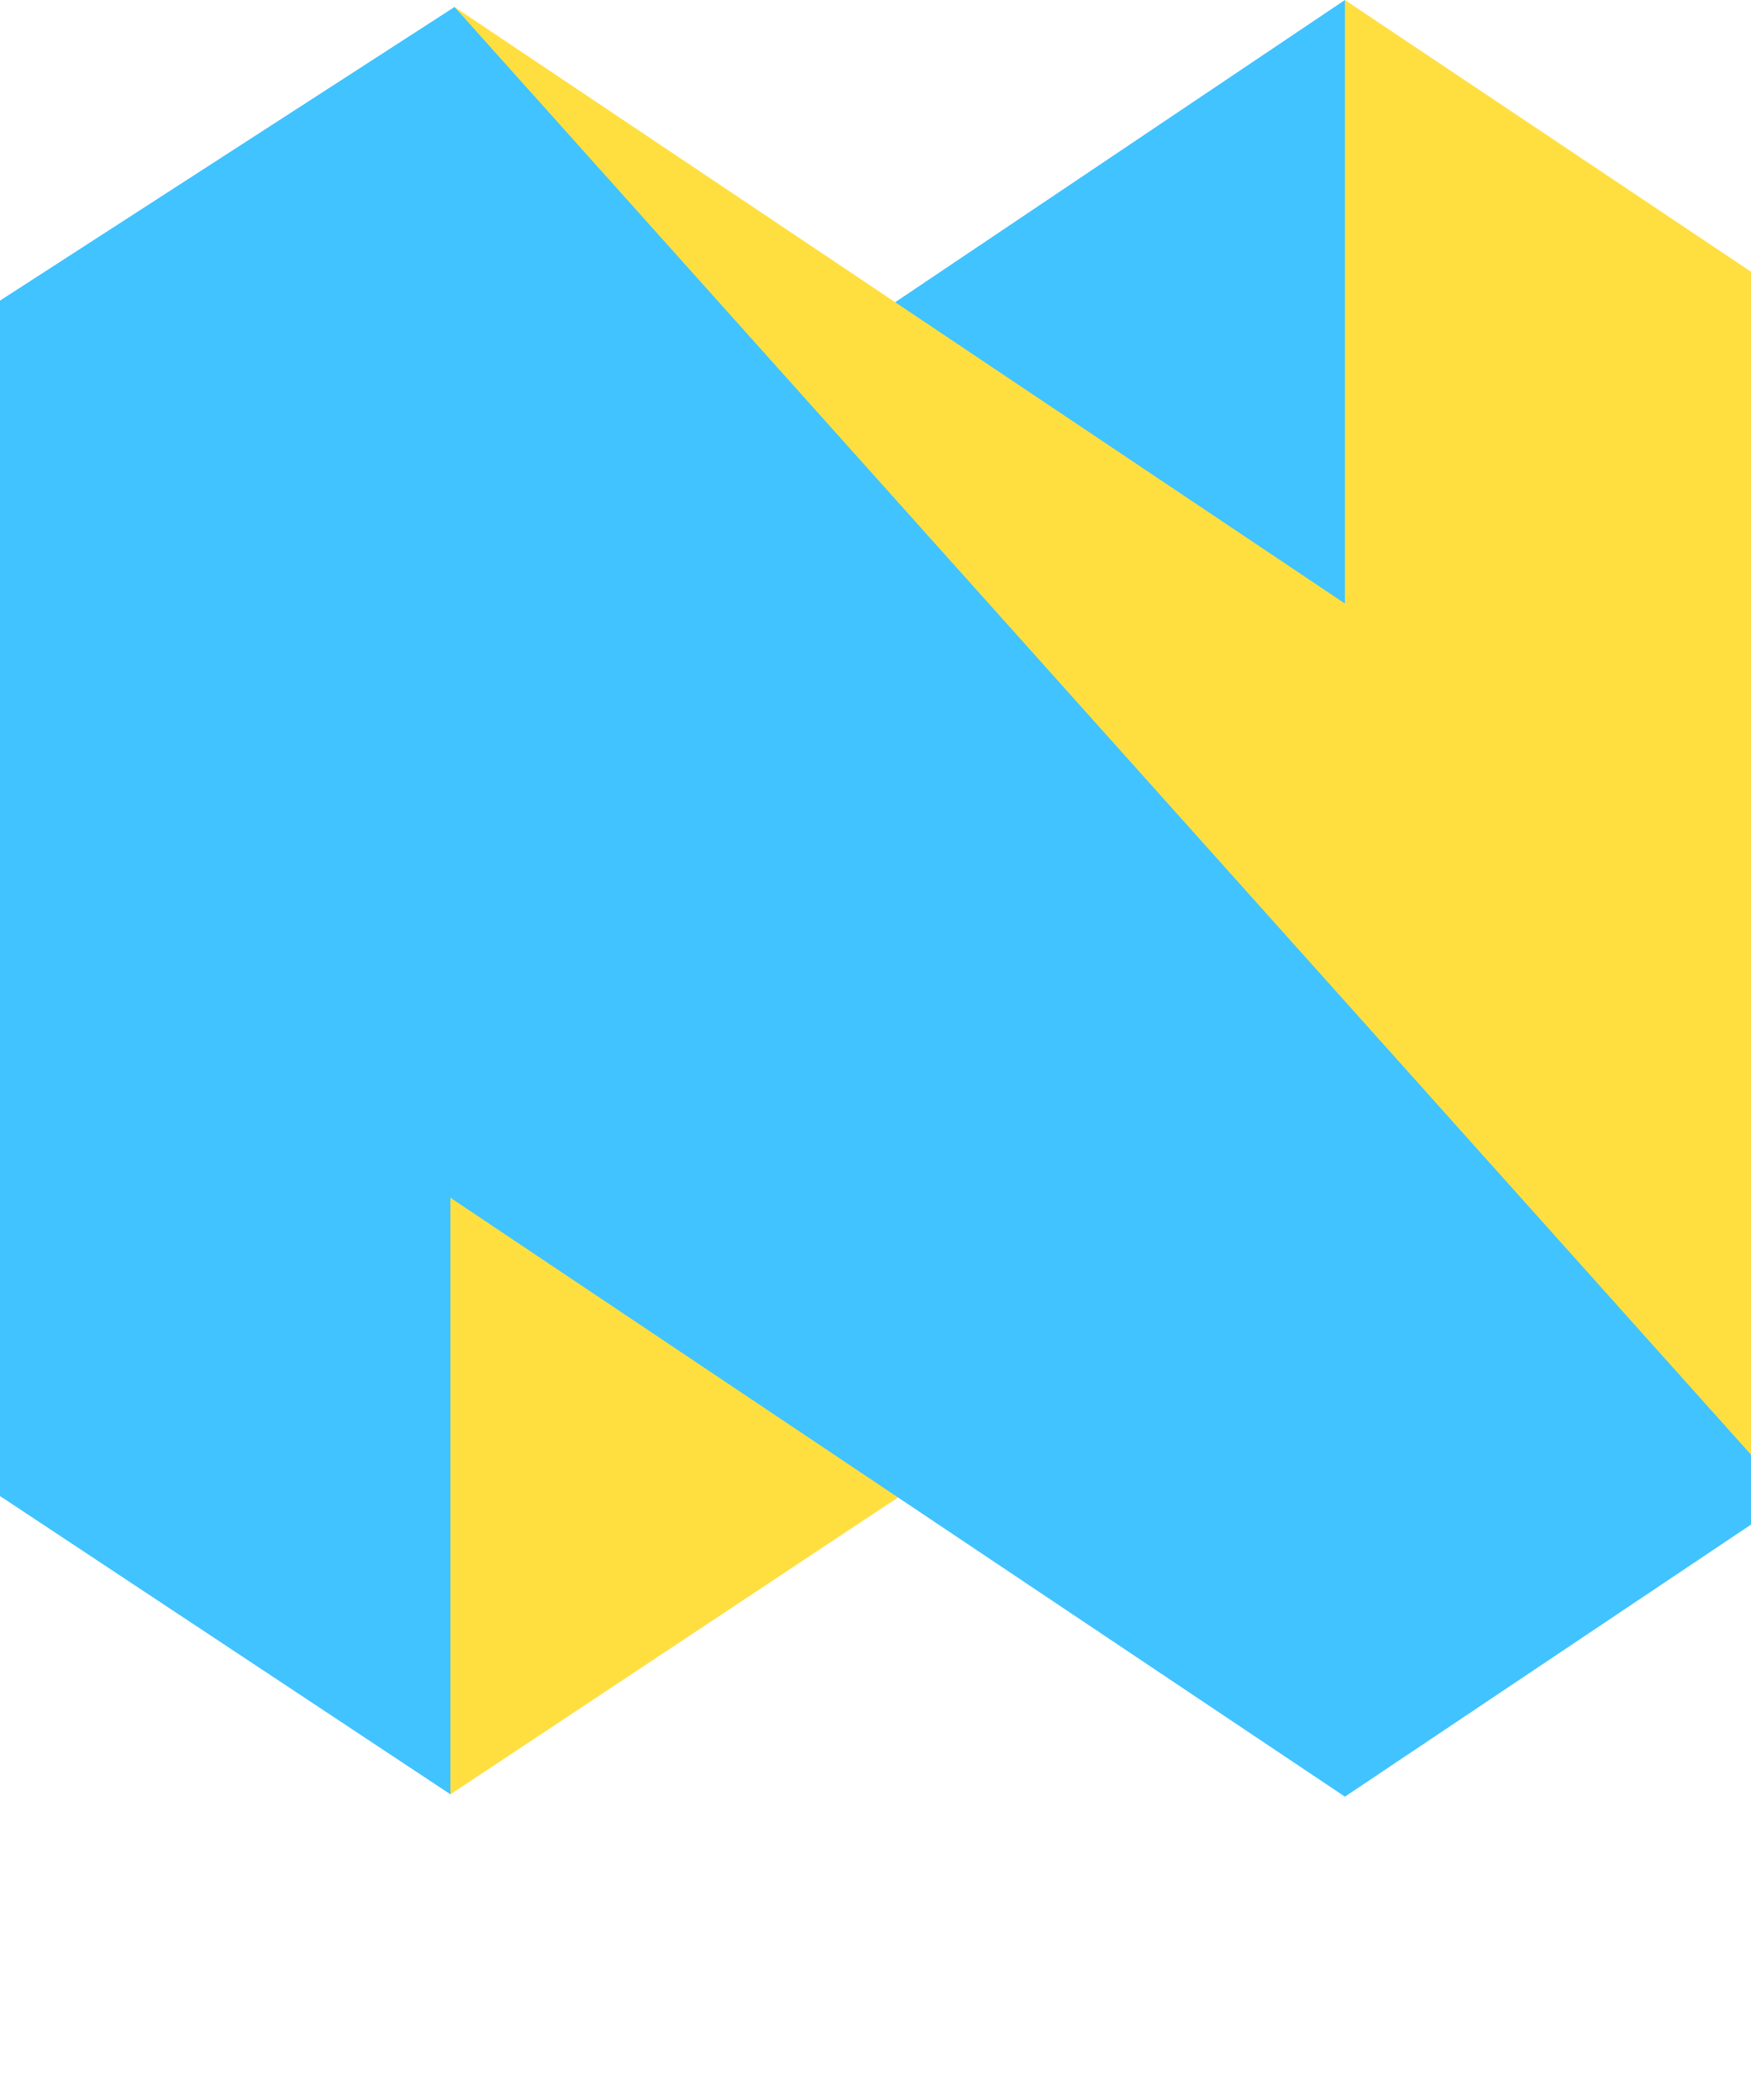
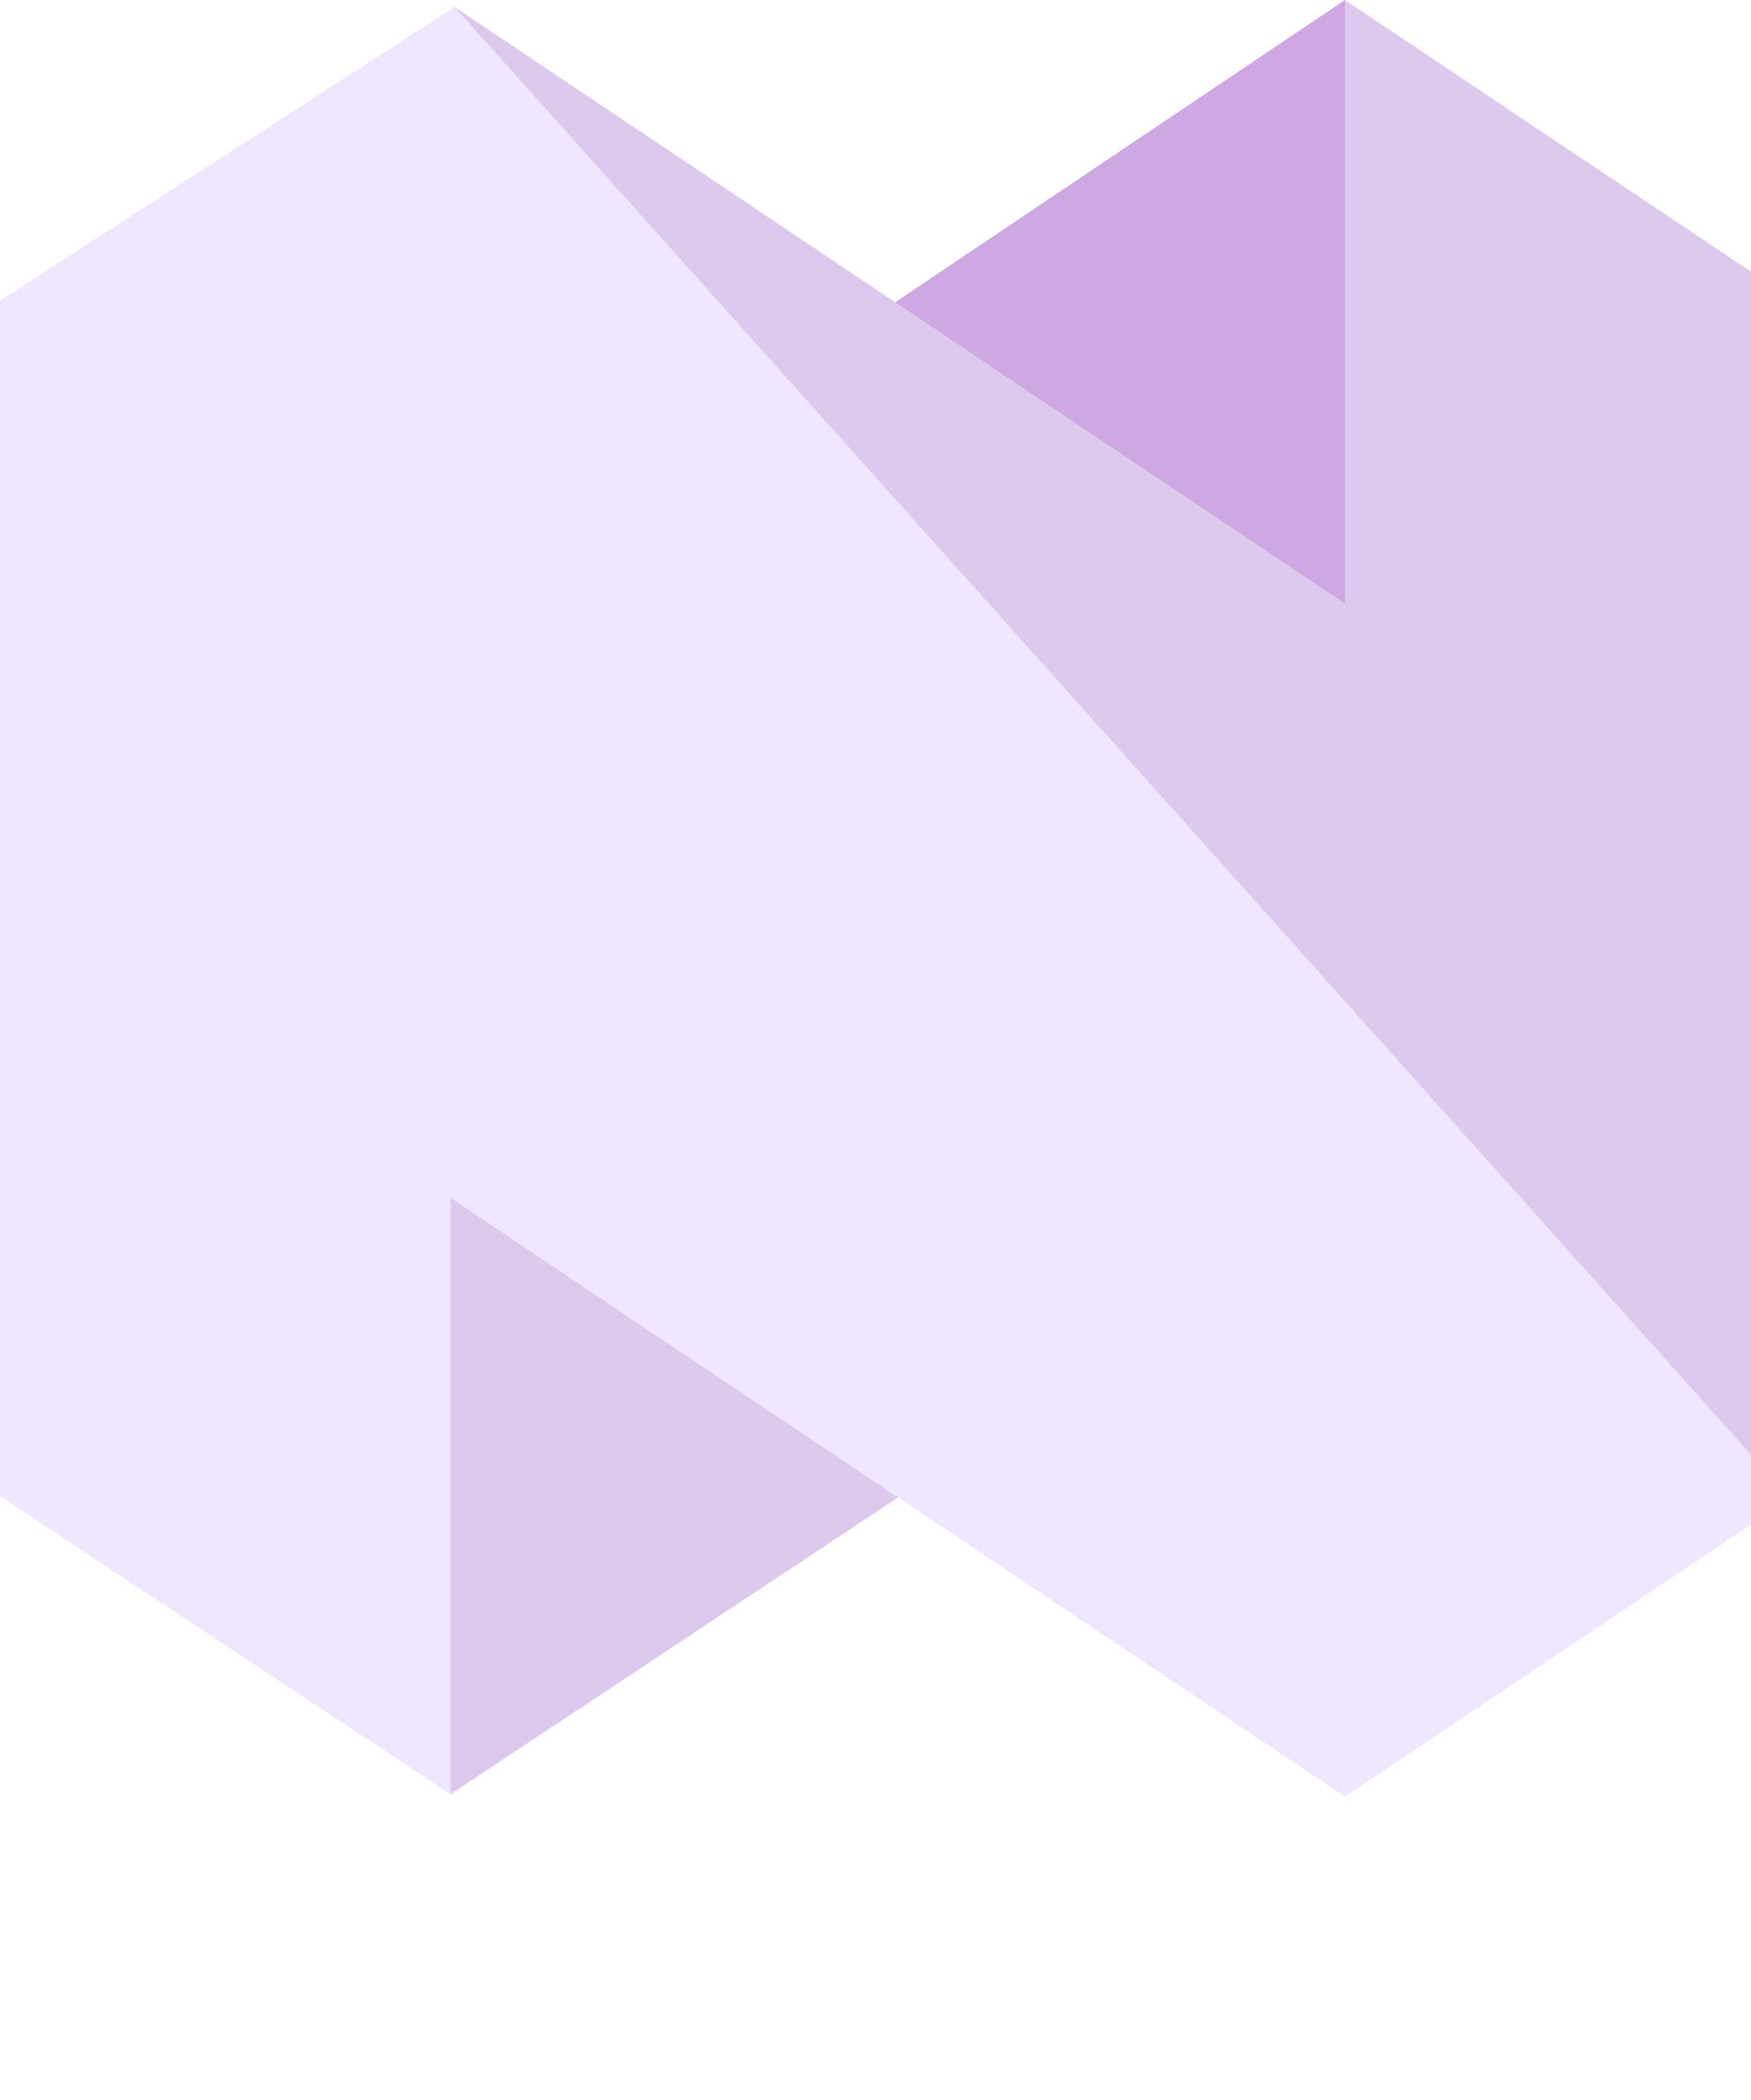
<svg xmlns="http://www.w3.org/2000/svg" width="250px" height="300px">
  <g>
-     <path d="M192.083,0 L127.84,43.18 L128.073,44.578 L190.479,86.181 L192.083,86.221 L192.886,84.862 L193.041,1.887 L192.083,0 Z" fill="#40c3ff" />
-     <path d="M62.921,174.229 L62.709,252.44 L64.333,256.333 L128.258,213.925 L127.815,211.643 L69.051,172.326 L64.333,171.111 L62.921,174.229 Z" fill="#ffdf40" />
-     <path d="M192.083,0 L192.083,86.221 L64.915,0.998 L64.125,4.536 L251.049,212.488 L255.999,214.304 L255.999,42.777 L192.083,0 Z" fill="#ffdf40" />
-     <path d="M0,42.944 L0,213.722 L64.333,256.333 L64.333,171.111 L192.083,256.666 L255.667,214.055 L64.915,0.999 L0,42.944 Z" fill="#40c3ff" />
+     <path d="M192.083,0 L127.84,43.18 L128.073,44.578 L190.479,86.181 L192.083,86.221 L192.886,84.862 L193.041,1.887 L192.083,0 Z" fill="#CFA7E2" />
+     <path d="M62.921,174.229 L62.709,252.44 L64.333,256.333 L128.258,213.925 L127.815,211.643 L69.051,172.326 L64.333,171.111 L62.921,174.229 Z" fill="#DDC9ED" />
+     <path d="M192.083,0 L192.083,86.221 L64.915,0.998 L64.125,4.536 L251.049,212.488 L255.999,214.304 L255.999,42.777 L192.083,0 Z" fill="#DDC9ED" />
+     <path d="M0,42.944 L0,213.722 L64.333,256.333 L64.333,171.111 L192.083,256.666 L255.667,214.055 L64.915,0.999 L0,42.944 Z" fill="#F0E6FF" />
  </g>
</svg>
